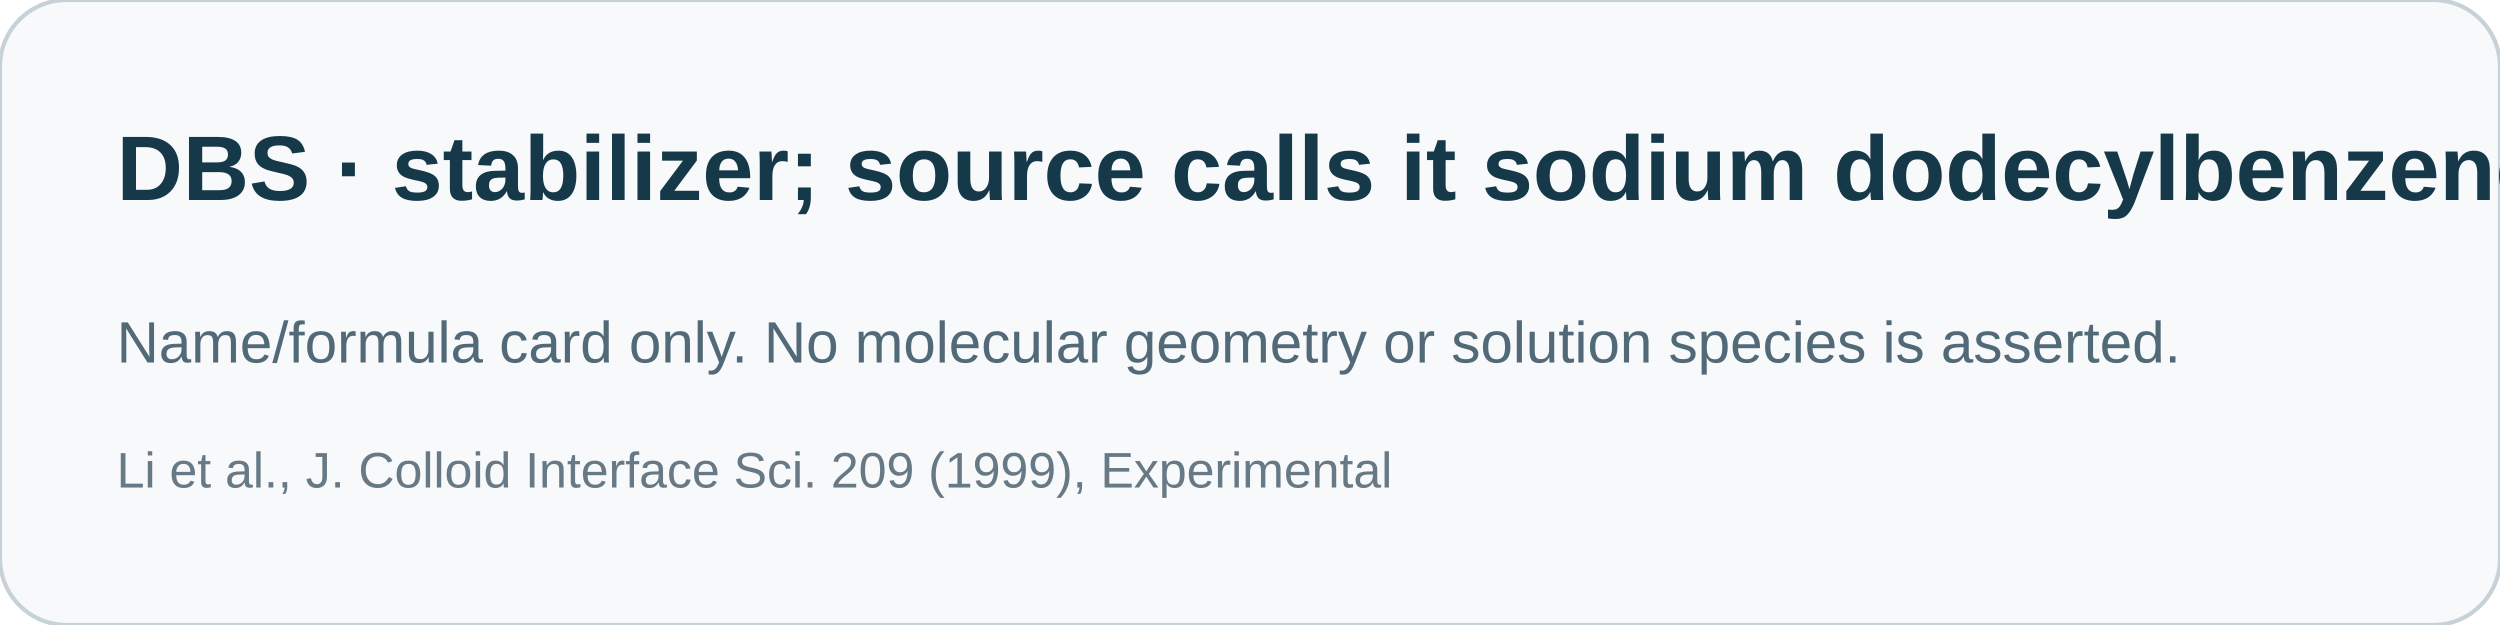
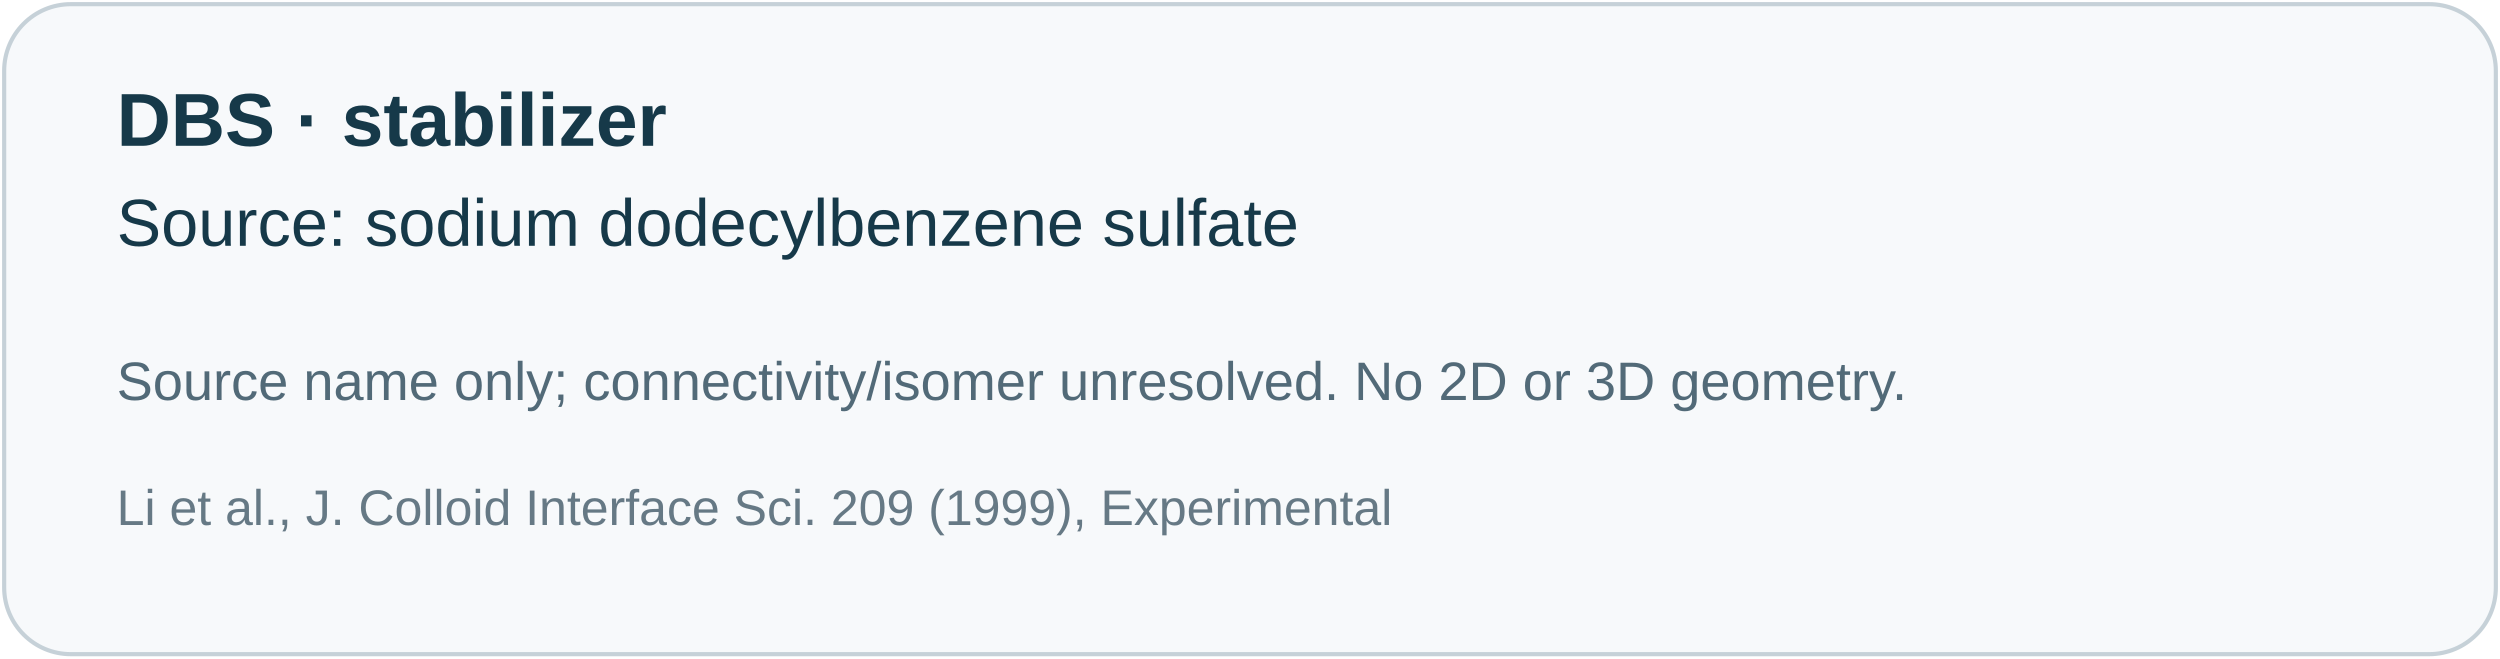
- <svg xmlns="http://www.w3.org/2000/svg" viewBox="0 0 600 150" role="img" aria-label="Source-name chemical identity card">
-   <rect width="600" height="150" rx="16" fill="#f7f9fb" stroke="#c6d1d8" />
-   <text x="28" y="48" font-family="Arial,sans-serif" font-size="22" font-weight="700" fill="#163949">DBS · stabilizer; source calls it sodium dodecylbenzene sulfate</text>
-   <text x="28" y="87" font-family="Arial,sans-serif" font-size="14" fill="#526a78">Name/formula card only. No molecular geometry or solution species is asserted.</text>
-   <text x="28" y="117" font-family="Arial,sans-serif" font-size="12" fill="#667985">Li et al., J. Colloid Interface Sci. 209 (1999), Experimental</text>
+ <svg xmlns="http://www.w3.org/2000/svg" viewBox="0 0 600 158" role="img" aria-label="DBS source-name identity card">
+   <rect x="1" y="1" width="598" height="156" rx="16" fill="#f7f9fb" stroke="#c6d1d8" />
+   <g font-family="Arial,sans-serif" fill="#163949">
+     <text x="28" y="35" font-size="18" font-weight="700">DBS · stabilizer</text>
+     <text x="28" y="59" font-size="16">Source: sodium dodecylbenzene sulfate</text>
+     <text x="28" y="96" font-size="13" fill="#526a78">Source name only; connectivity/isomer unresolved. No 2D or 3D geometry.</text>
+     <text x="28" y="126" font-size="12" fill="#667985">Li et al., J. Colloid Interface Sci. 209 (1999), Experimental</text>
+   </g>
</svg>
